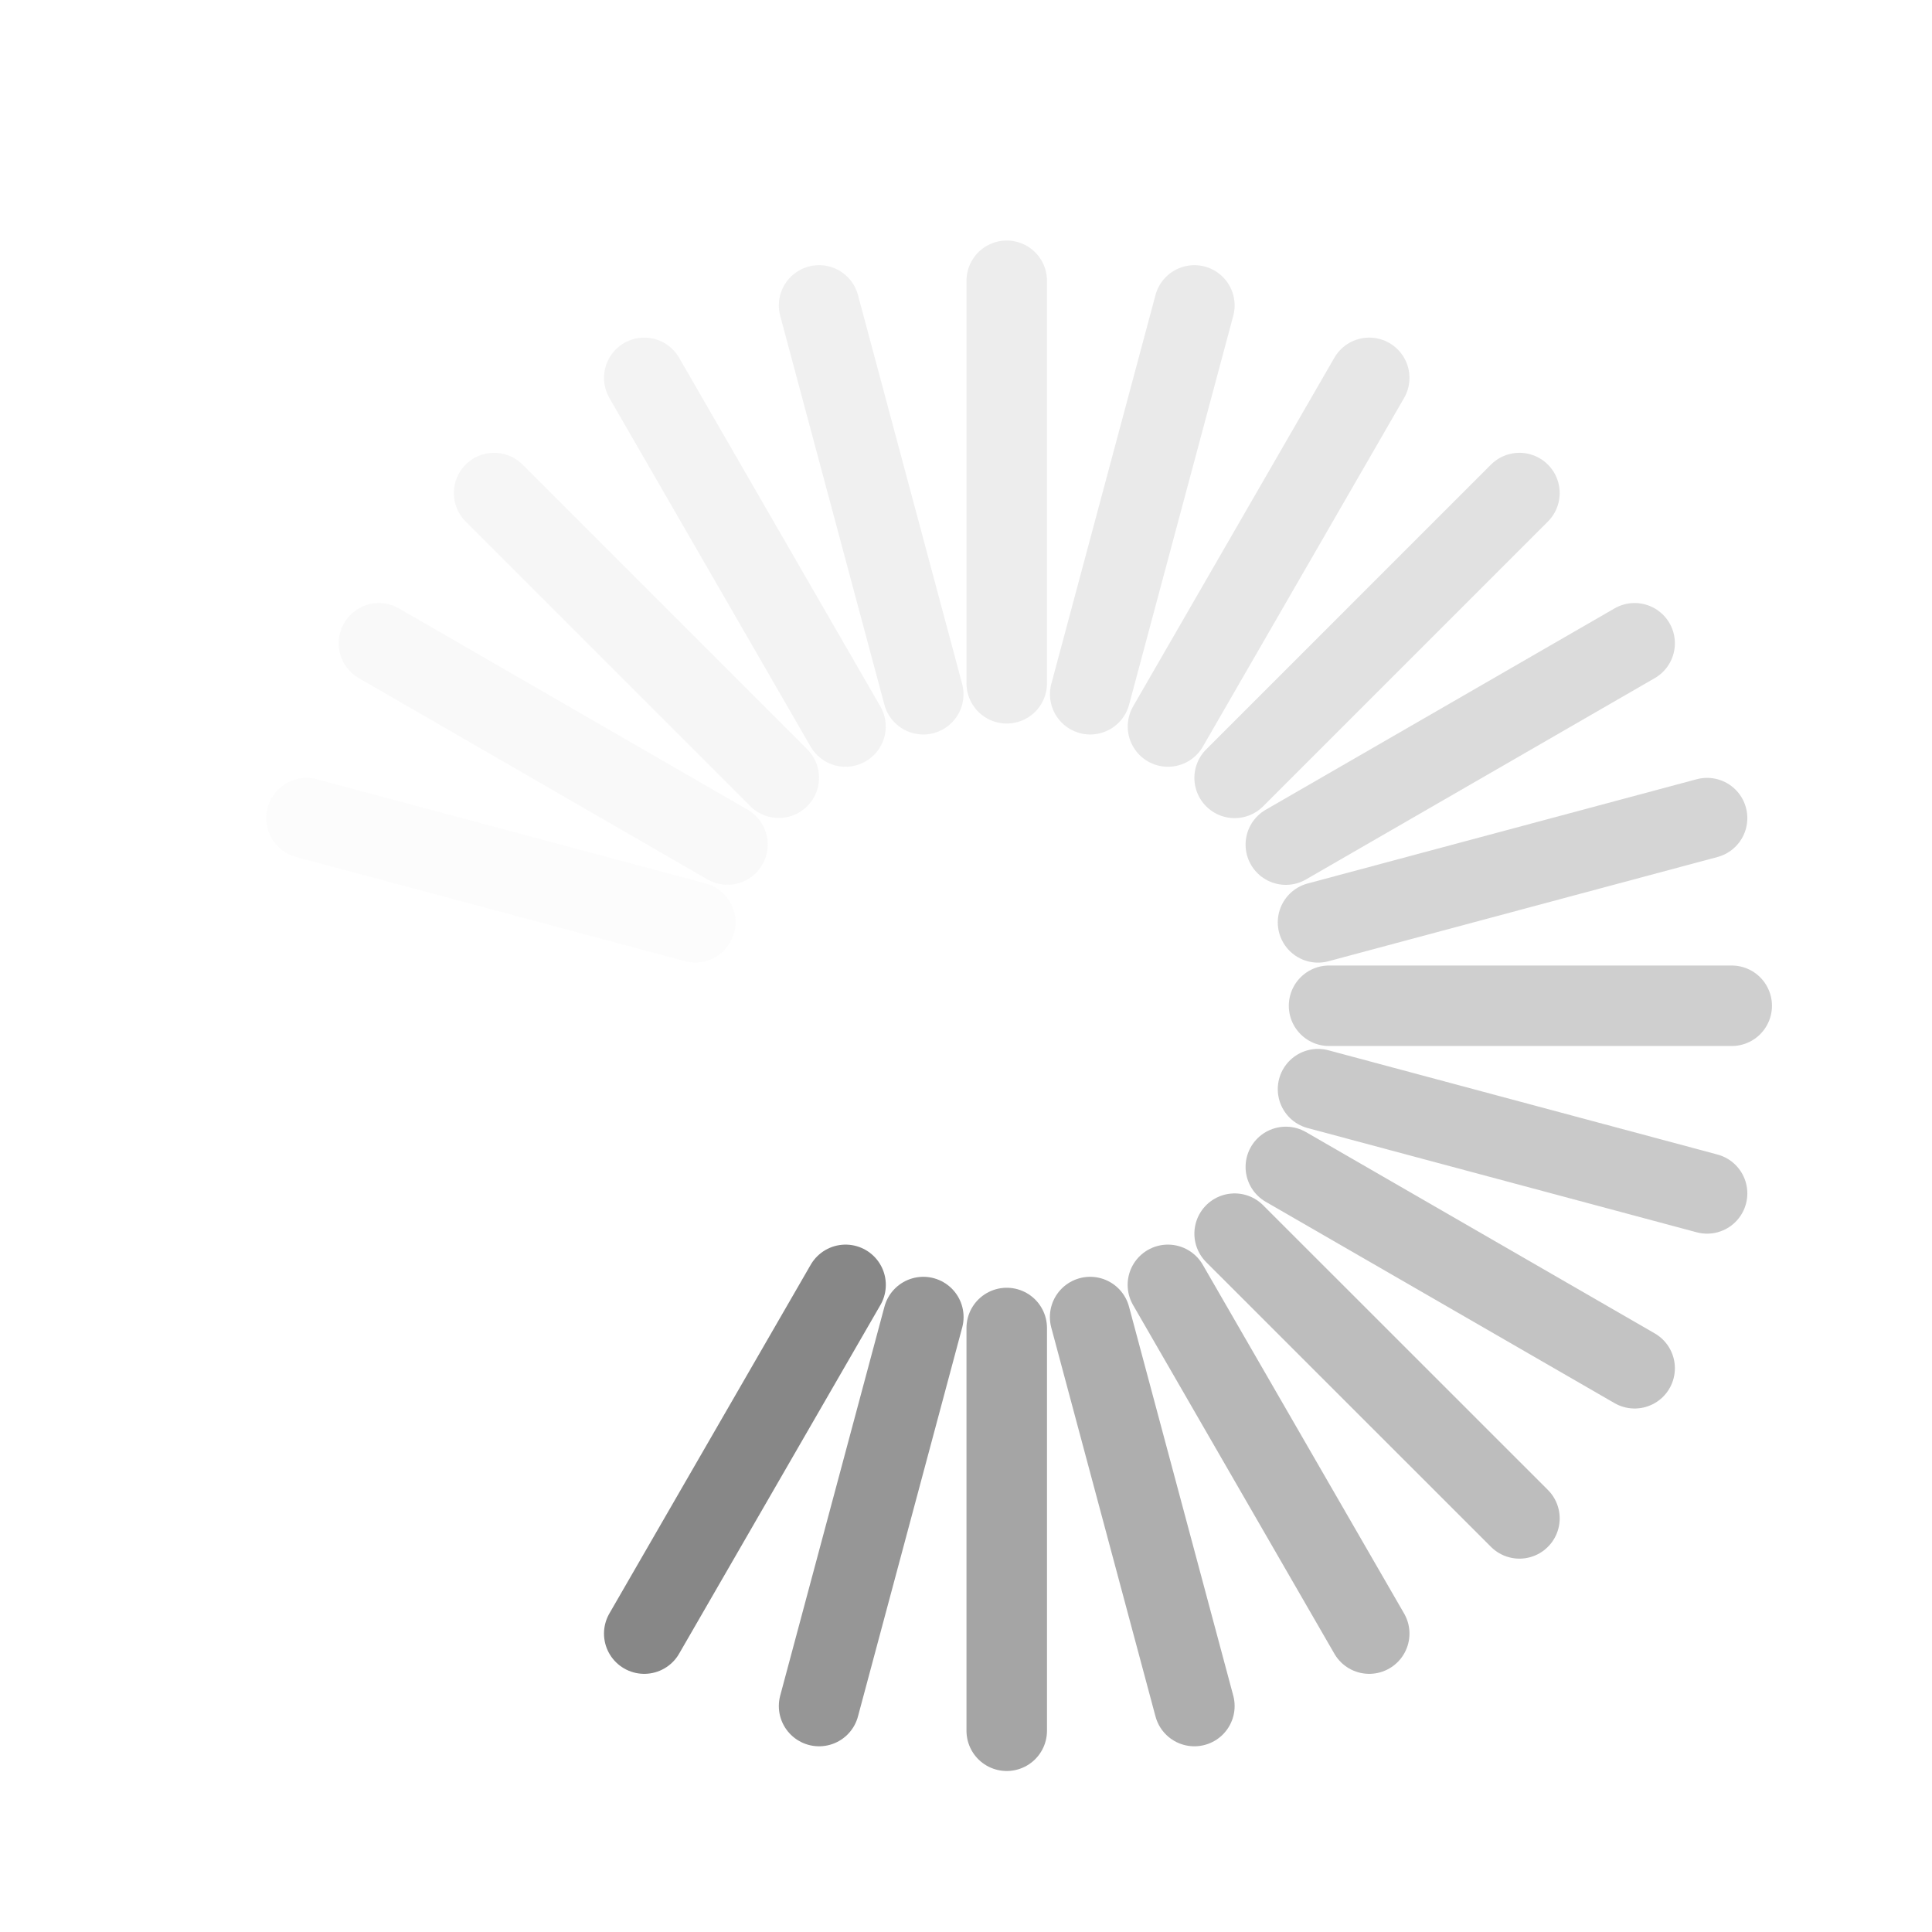
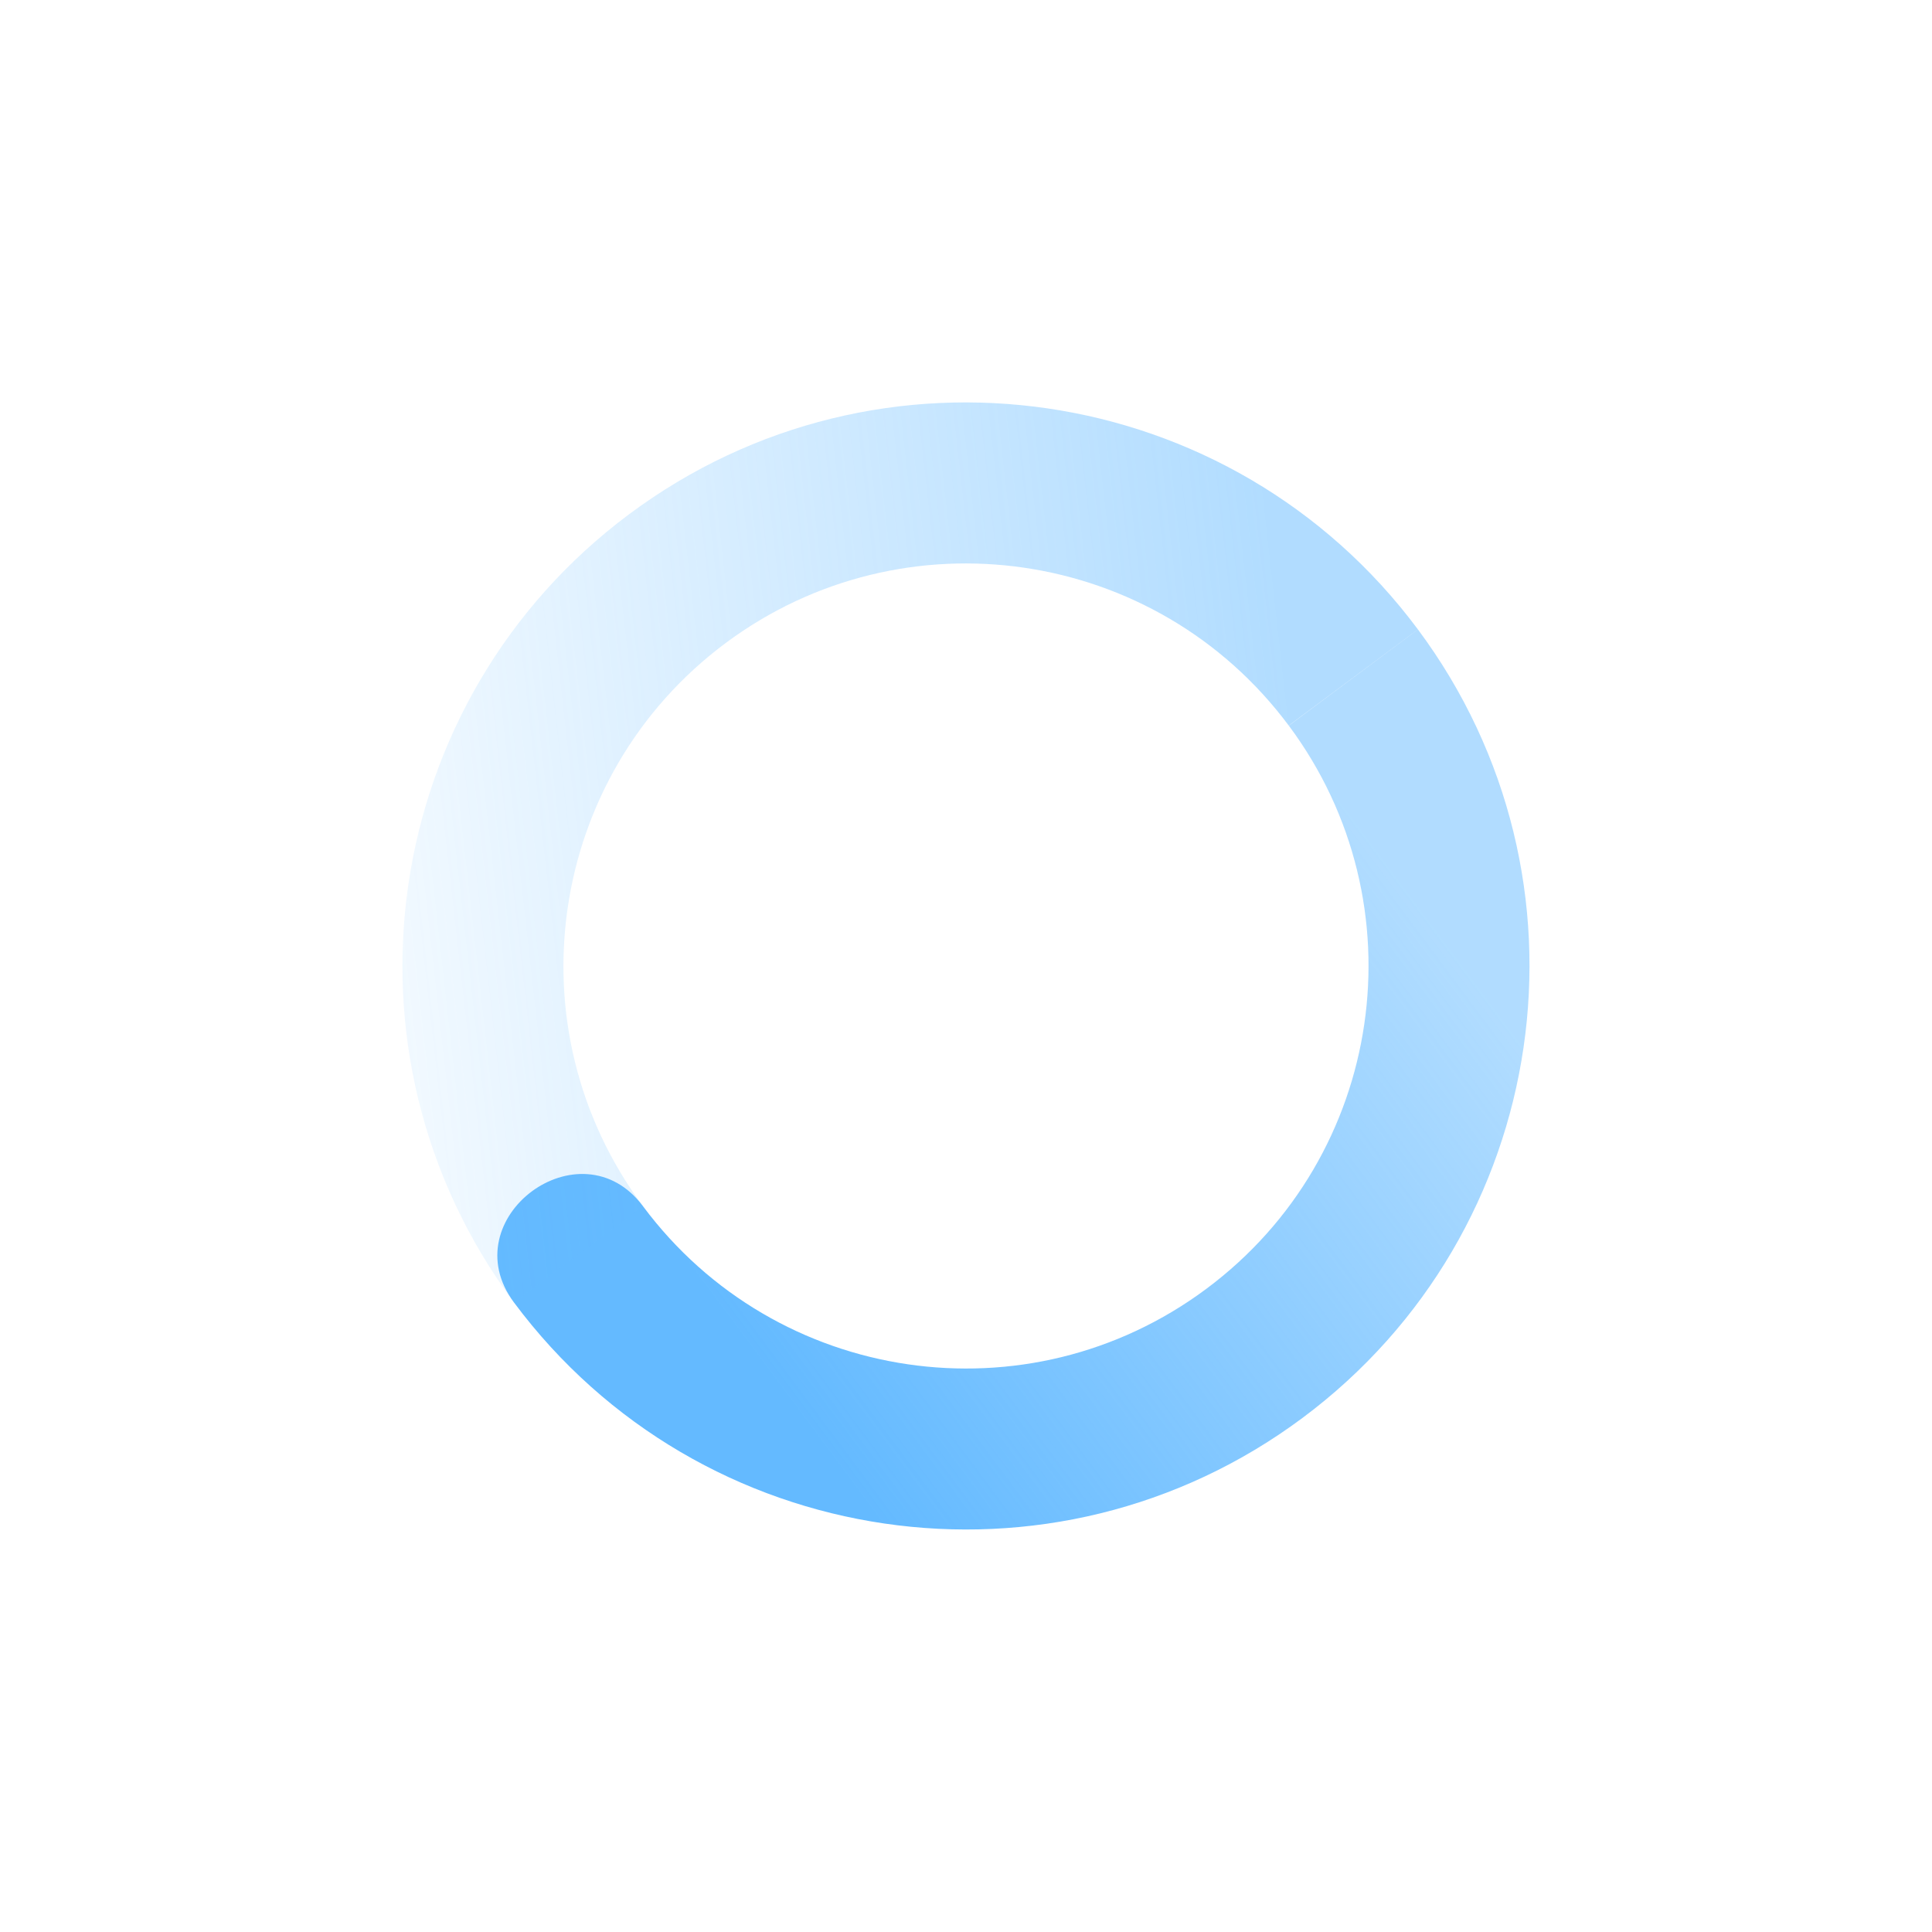
- <svg xmlns="http://www.w3.org/2000/svg" version="1.0" width="24" height="24" id="svg3315">
-   <defs id="defs3317" />
-   <path d="M 14.509,9.025 L 17.009,4.694" id="path3279" style="opacity:0.2;fill:none;stroke:#878787;stroke-width:1px;stroke-linecap:round;stroke-linejoin:miter;stroke-opacity:1" />
-   <path d="M 8.003,20.293 L 10.504,15.961" id="path3281" style="fill:none;stroke:#878787;stroke-width:1px;stroke-linecap:round;stroke-linejoin:miter;stroke-opacity:1" />
-   <path d="M 13.543,8.624 L 14.837,3.794" id="path2629" style="opacity:0.175;fill:none;stroke:#878787;stroke-width:1px;stroke-linecap:round;stroke-linejoin:miter;stroke-opacity:1" />
-   <path d="M 10.175,21.193 L 11.47,16.361" id="path2631" style="opacity:0.875;fill:none;stroke:#878787;stroke-width:1px;stroke-linecap:round;stroke-linejoin:miter;stroke-opacity:1" />
-   <path d="M 12.506,8.488 L 12.506,3.488" id="path3403" style="opacity:0.15;fill:none;stroke:#878787;stroke-width:1px;stroke-linecap:round;stroke-linejoin:miter;stroke-opacity:1" />
-   <path d="M 12.506,21.5 L 12.506,16.497" id="path3405" style="opacity:0.75;fill:none;stroke:#878787;stroke-width:1px;stroke-linecap:round;stroke-linejoin:miter;stroke-opacity:1" />
-   <path d="M 11.469,8.624 L 10.175,3.794" id="path3407" style="opacity:0.125;fill:none;stroke:#878787;stroke-width:1px;stroke-linecap:round;stroke-linejoin:miter;stroke-opacity:1" />
-   <path d="M 14.837,21.193 L 13.542,16.361" id="path3409" style="opacity:0.675;fill:none;stroke:#878787;stroke-width:1px;stroke-linecap:round;stroke-linejoin:miter;stroke-opacity:1" />
-   <path d="M 10.503,9.025 L 8.003,4.694" id="path3415" style="opacity:0.1;fill:none;stroke:#878787;stroke-width:1px;stroke-linecap:round;stroke-linejoin:miter;stroke-opacity:1" />
-   <path d="M 17.009,20.293 L 14.508,15.961" id="path3417" style="opacity:0.6;fill:none;stroke:#878787;stroke-width:1px;stroke-linecap:round;stroke-linejoin:miter;stroke-opacity:1" />
-   <path d="M 9.674,9.661 L 6.138,6.125" id="path3419" style="opacity:0.075;fill:none;stroke:#878787;stroke-width:1px;stroke-linecap:round;stroke-linejoin:miter;stroke-opacity:1" />
-   <path d="M 18.875,18.862 L 15.337,15.325" id="path3421" style="opacity:0.55;fill:none;stroke:#878787;stroke-width:1px;stroke-linecap:round;stroke-linejoin:miter;stroke-opacity:1" />
-   <path d="M 9.037,10.491 L 4.707,7.991" id="path3423" style="opacity:0.05;fill:none;stroke:#878787;stroke-width:1px;stroke-linecap:round;stroke-linejoin:miter;stroke-opacity:1" />
-   <path d="M 20.306,16.997 L 15.973,14.496" id="path3425" style="opacity:0.5;fill:none;stroke:#878787;stroke-width:1px;stroke-linecap:round;stroke-linejoin:miter;stroke-opacity:1" />
-   <path d="M 8.637,11.457 L 3.807,10.163" id="path3427" style="opacity:0.025;fill:none;stroke:#878787;stroke-width:1px;stroke-linecap:round;stroke-linejoin:miter;stroke-opacity:1" />
-   <path d="M 21.206,14.825 L 16.373,13.53" id="path3429" style="opacity:0.45;fill:none;stroke:#878787;stroke-width:1px;stroke-linecap:round;stroke-linejoin:miter;stroke-opacity:1" />
-   <path d="M 21.512,12.494 L 16.51,12.494" id="path3433" style="opacity:0.4;fill:none;stroke:#878787;stroke-width:1px;stroke-linecap:round;stroke-linejoin:miter;stroke-opacity:1" />
-   <path d="M 21.206,10.163 L 16.373,11.458" id="path3437" style="opacity:0.35;fill:none;stroke:#878787;stroke-width:1px;stroke-linecap:round;stroke-linejoin:miter;stroke-opacity:1" />
-   <path d="M 20.306,7.991 L 15.973,10.492" id="path2407" style="opacity:0.3;fill:none;stroke:#878787;stroke-width:1px;stroke-linecap:round;stroke-linejoin:miter;stroke-opacity:1" />
-   <path d="M 18.875,6.125 L 15.337,9.663" id="path2413" style="opacity:0.25;fill:none;stroke:#878787;stroke-width:1px;stroke-linecap:round;stroke-linejoin:miter;stroke-opacity:1" />
-   <path d="M 6.138,18.862 L 9.675,15.325" id="path2401" style="opacity:0;fill:none;stroke:#878787;stroke-width:1px;stroke-linecap:round;stroke-linejoin:miter;stroke-opacity:1" />
-   <path d="M 3.807,14.825 L 8.639,13.53" id="path2405" style="opacity:0;fill:none;stroke:#878787;stroke-width:1px;stroke-linecap:round;stroke-linejoin:miter;stroke-opacity:1" />
-   <path d="M 4.707,16.997 L 9.039,14.496" id="path2410" style="opacity:0;fill:none;stroke:#878787;stroke-width:1px;stroke-linecap:round;stroke-linejoin:miter;stroke-opacity:1" />
-   <path d="M 3.5,12.494 L 8.503,12.494" id="path2414" style="opacity:0;fill:none;stroke:#878787;stroke-width:1px;stroke-linecap:round;stroke-linejoin:miter;stroke-opacity:1" />
+ <svg xmlns="http://www.w3.org/2000/svg" width="24" height="24" version="1.1">
+   <defs>
+     <linearGradient id="linearGradient3605" x1="7" x2="19" y1="12" y2="5" gradientTransform="matrix(-.8021 .59719 .59719 .8021 14.459 -4.7915)" gradientUnits="userSpaceOnUse">
+       <stop offset="0" stop-color="#64baff" stop-opacity=".5" />
+       <stop offset="1" stop-color="#64baff" stop-opacity="0" />
+     </linearGradient>
+     <linearGradient id="linearGradient3611" x1="7" x2="17" y1="12" y2="12" gradientTransform="matrix(.8021 -.59719 -.59719 -.8021 9.5411 28.791)" gradientUnits="userSpaceOnUse">
+       <stop offset="0" stop-color="#64baff" />
+       <stop offset="1" stop-color="#64baff" stop-opacity=".5" />
+     </linearGradient>
+   </defs>
+   <path fill="url(#linearGradient3611)" d="m6.385 16.18c2.309 3.101 6.694 3.743 9.795 1.434s3.743-6.694 1.434-9.795l-1.604 1.195c1.65 2.215 1.191 5.347-1.024 6.996-2.215 1.65-5.347 1.191-6.997-1.024-0.776-1.043-2.381 0.152-1.604 1.194z" />
+   <path fill="url(#linearGradient3605)" d="m6.385 16.18 1.604-1.194c-1.649-2.215-1.19-5.347 1.024-6.997 2.215-1.649 5.347-1.19 6.996 1.024l1.605-1.194c-2.309-3.101-6.694-3.743-9.795-1.434-3.101 2.309-3.743 6.694-1.434 9.795z" />
</svg>
